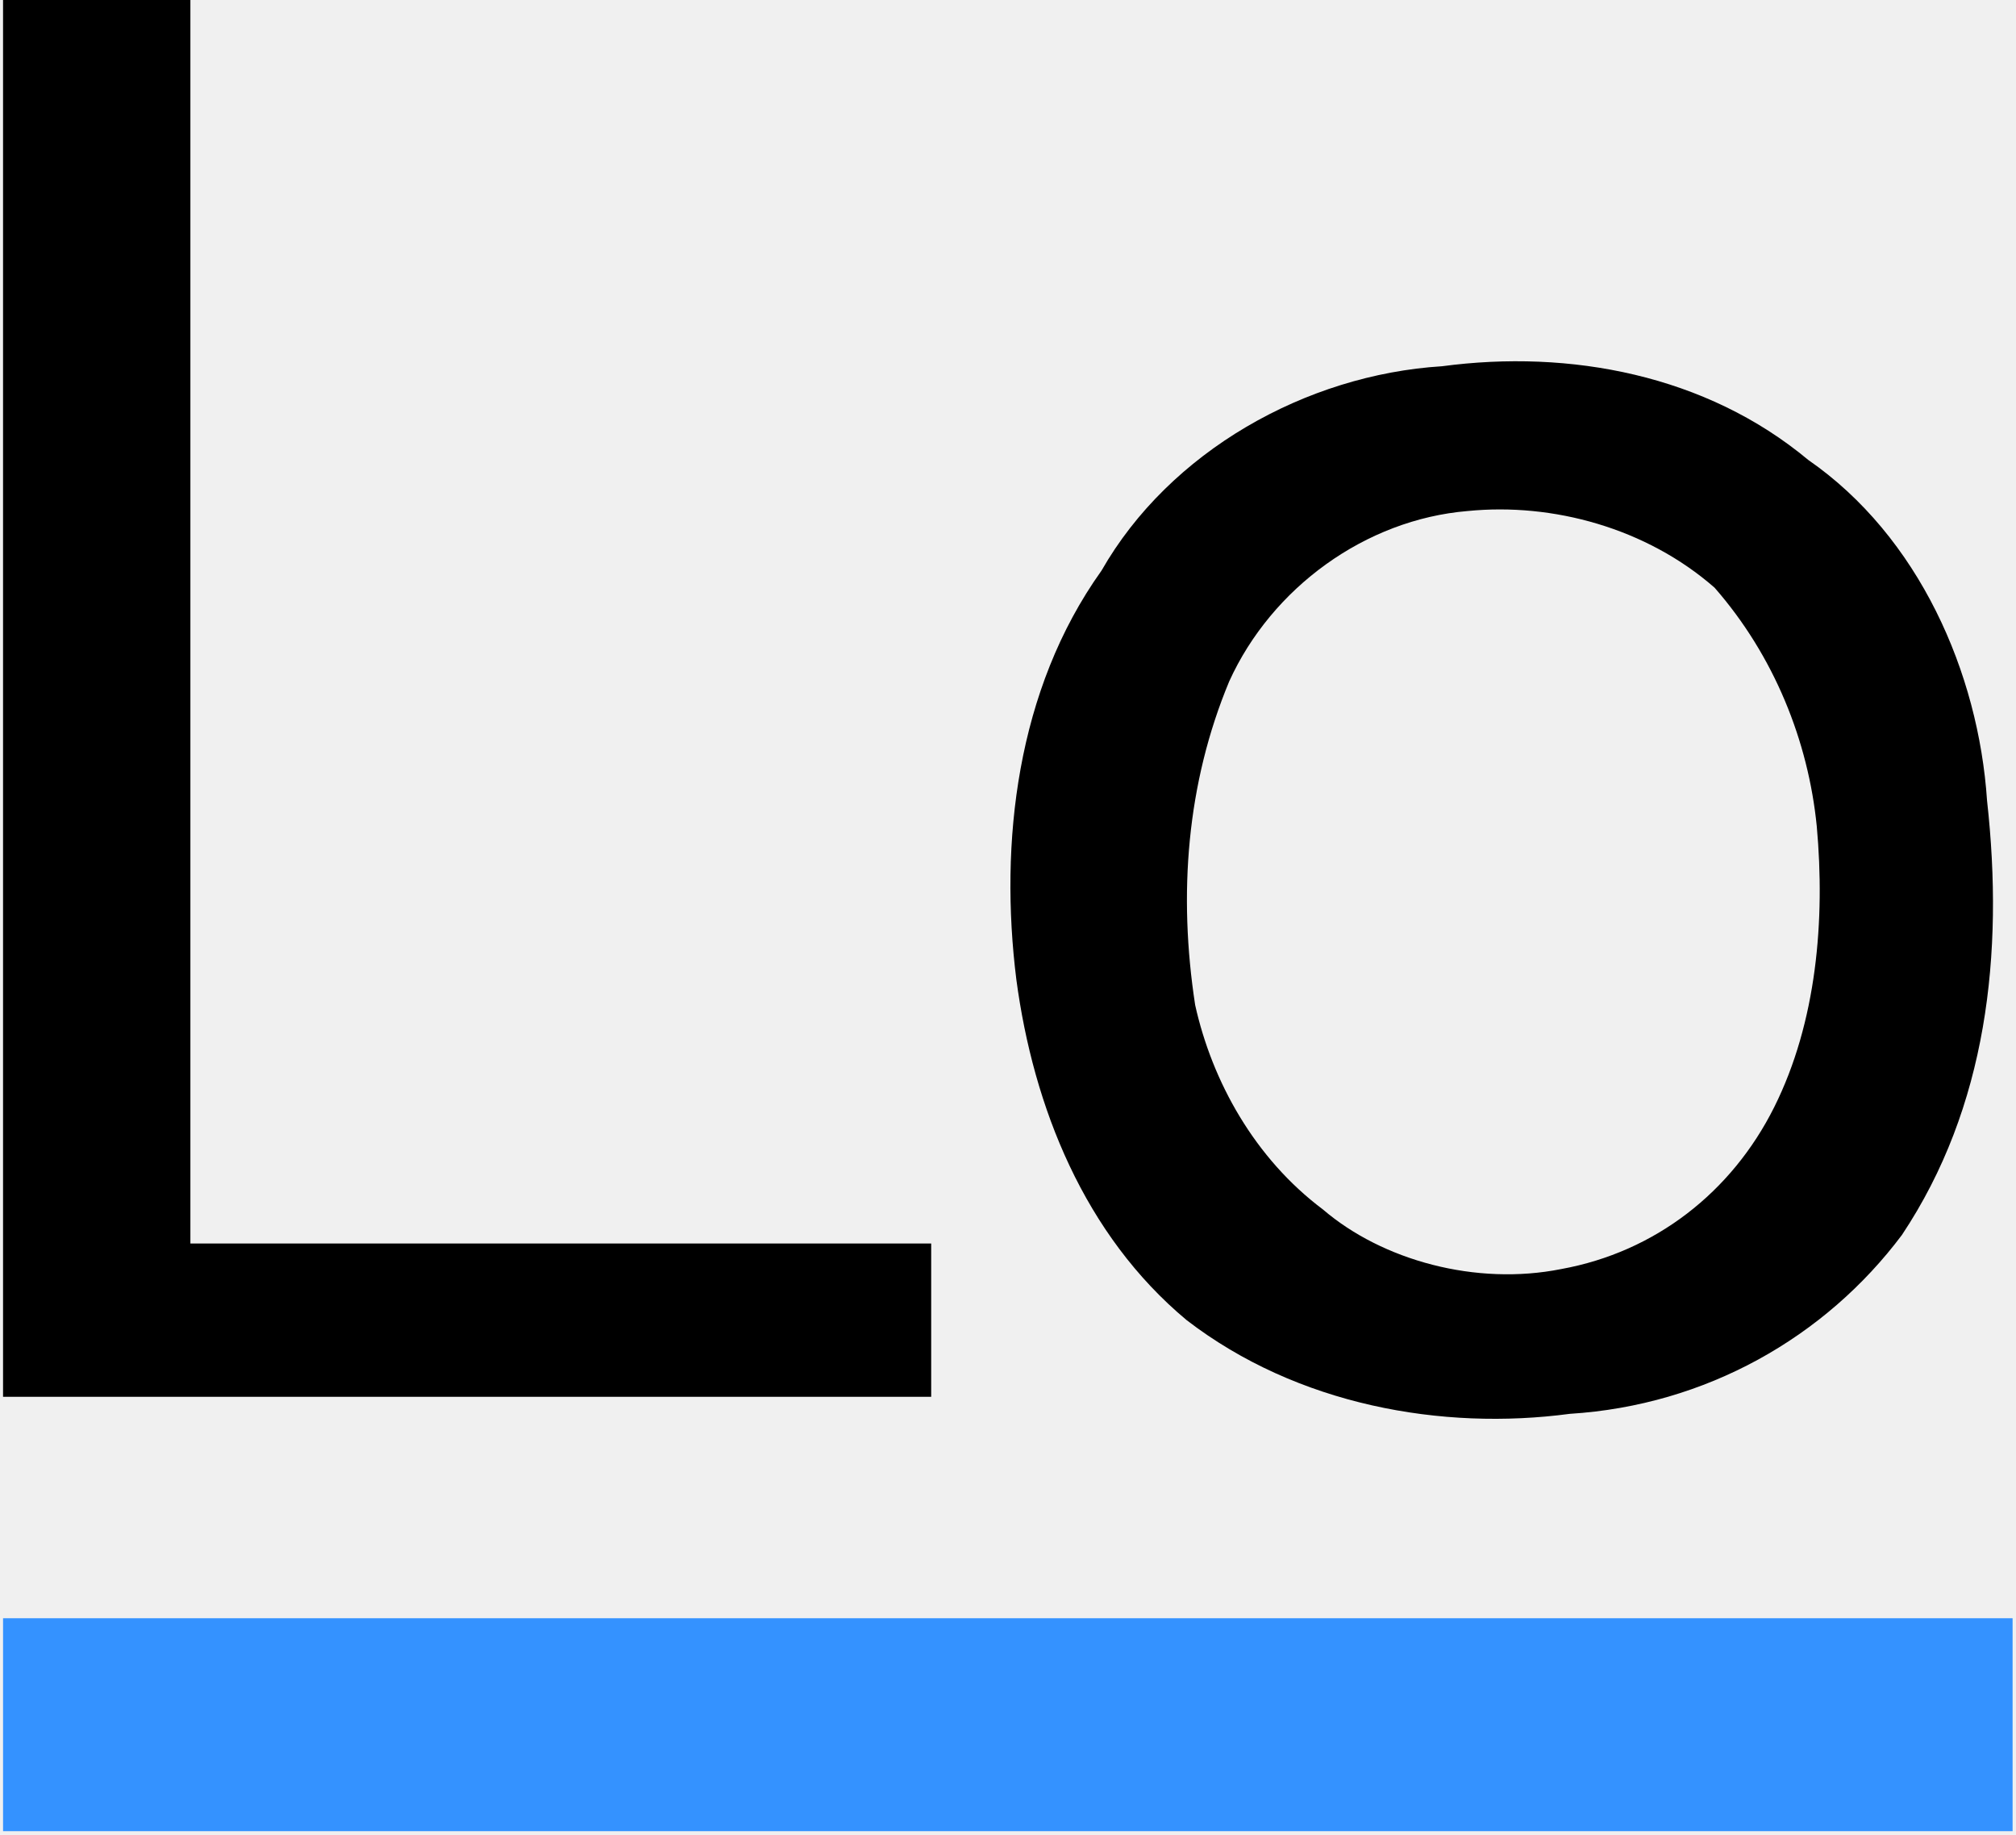
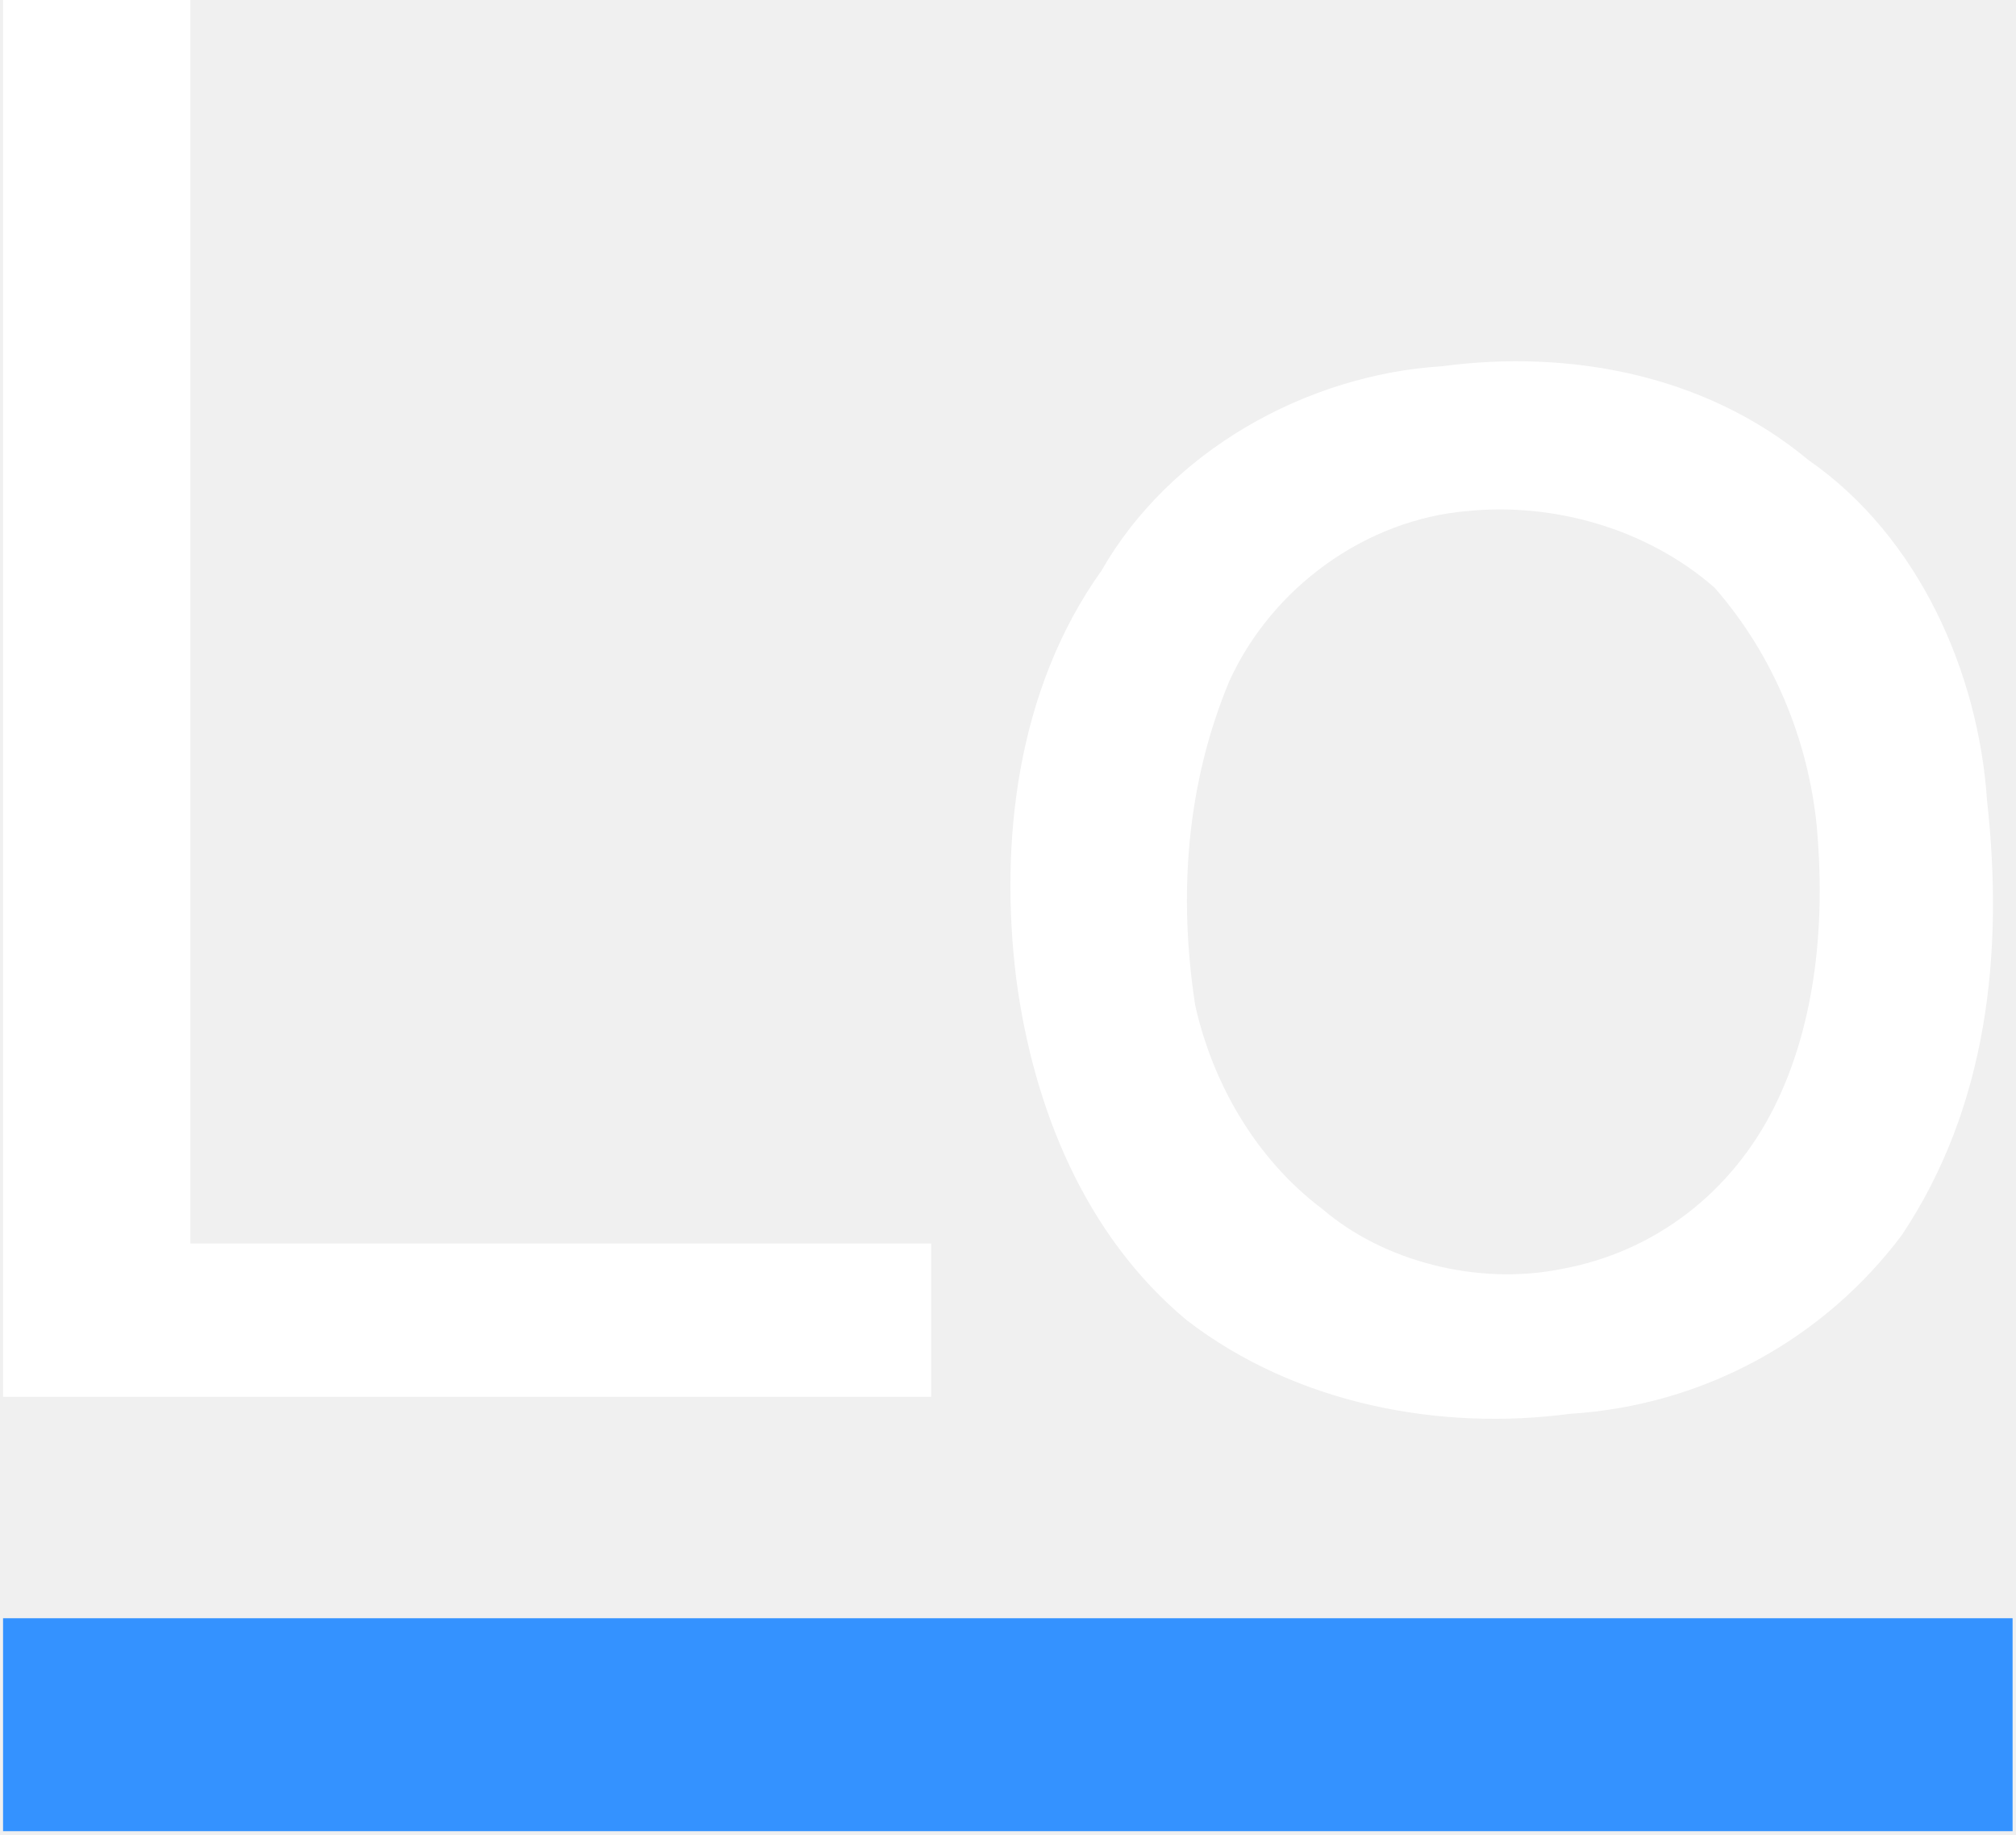
<svg xmlns="http://www.w3.org/2000/svg" width="2500" height="2275" viewBox="0 0 256 233" preserveAspectRatio="xMinYMin meet">
  <g fill="none" fill-rule="evenodd">
-     <path d="M.388 0H24.18v157.893h94.087v19.466H.387V0zM183.154 46.503c16.222-2.163 33.526 1.081 46.503 11.896 14.06 9.733 21.63 27.036 22.71 43.258 2.164 19.466 0 38.933-10.814 55.155-9.733 12.977-24.873 21.629-42.177 22.71-16.222 2.163-34.606-1.081-48.665-11.896-12.978-10.814-19.467-27.036-21.63-43.258-2.162-17.304 0-36.77 10.815-51.91 8.652-15.14 25.955-24.874 43.258-25.955zm3.245 18.385c10.814-1.082 22.71 2.162 31.362 9.733 7.57 8.651 11.896 19.466 12.978 30.28 1.081 11.897 0 24.874-5.408 35.689-5.407 10.814-15.14 18.385-27.036 20.547-10.815 2.163-22.71-1.081-30.281-7.57-8.652-6.489-14.059-16.222-16.222-25.955-2.163-14.059-1.081-28.118 4.326-41.095 5.407-11.896 17.303-20.548 30.28-21.63z" fill="#000" />
+     <path d="M.388 0H24.18v157.893h94.087v19.466H.387V0zM183.154 46.503c16.222-2.163 33.526 1.081 46.503 11.896 14.06 9.733 21.63 27.036 22.71 43.258 2.164 19.466 0 38.933-10.814 55.155-9.733 12.977-24.873 21.629-42.177 22.71-16.222 2.163-34.606-1.081-48.665-11.896-12.978-10.814-19.467-27.036-21.63-43.258-2.162-17.304 0-36.77 10.815-51.91 8.652-15.14 25.955-24.874 43.258-25.955zm3.245 18.385c10.814-1.082 22.71 2.162 31.362 9.733 7.57 8.651 11.896 19.466 12.978 30.28 1.081 11.897 0 24.874-5.408 35.689-5.407 10.814-15.14 18.385-27.036 20.547-10.815 2.163-22.71-1.081-30.281-7.57-8.652-6.489-14.059-16.222-16.222-25.955-2.163-14.059-1.081-28.118 4.326-41.095 5.407-11.896 17.303-20.548 30.28-21.63z" fill="#FFF" />
    <path d="M.388 205.477h255.224v27.037H.388v-27.037z" fill="#3492FF" />
  </g>
</svg>
